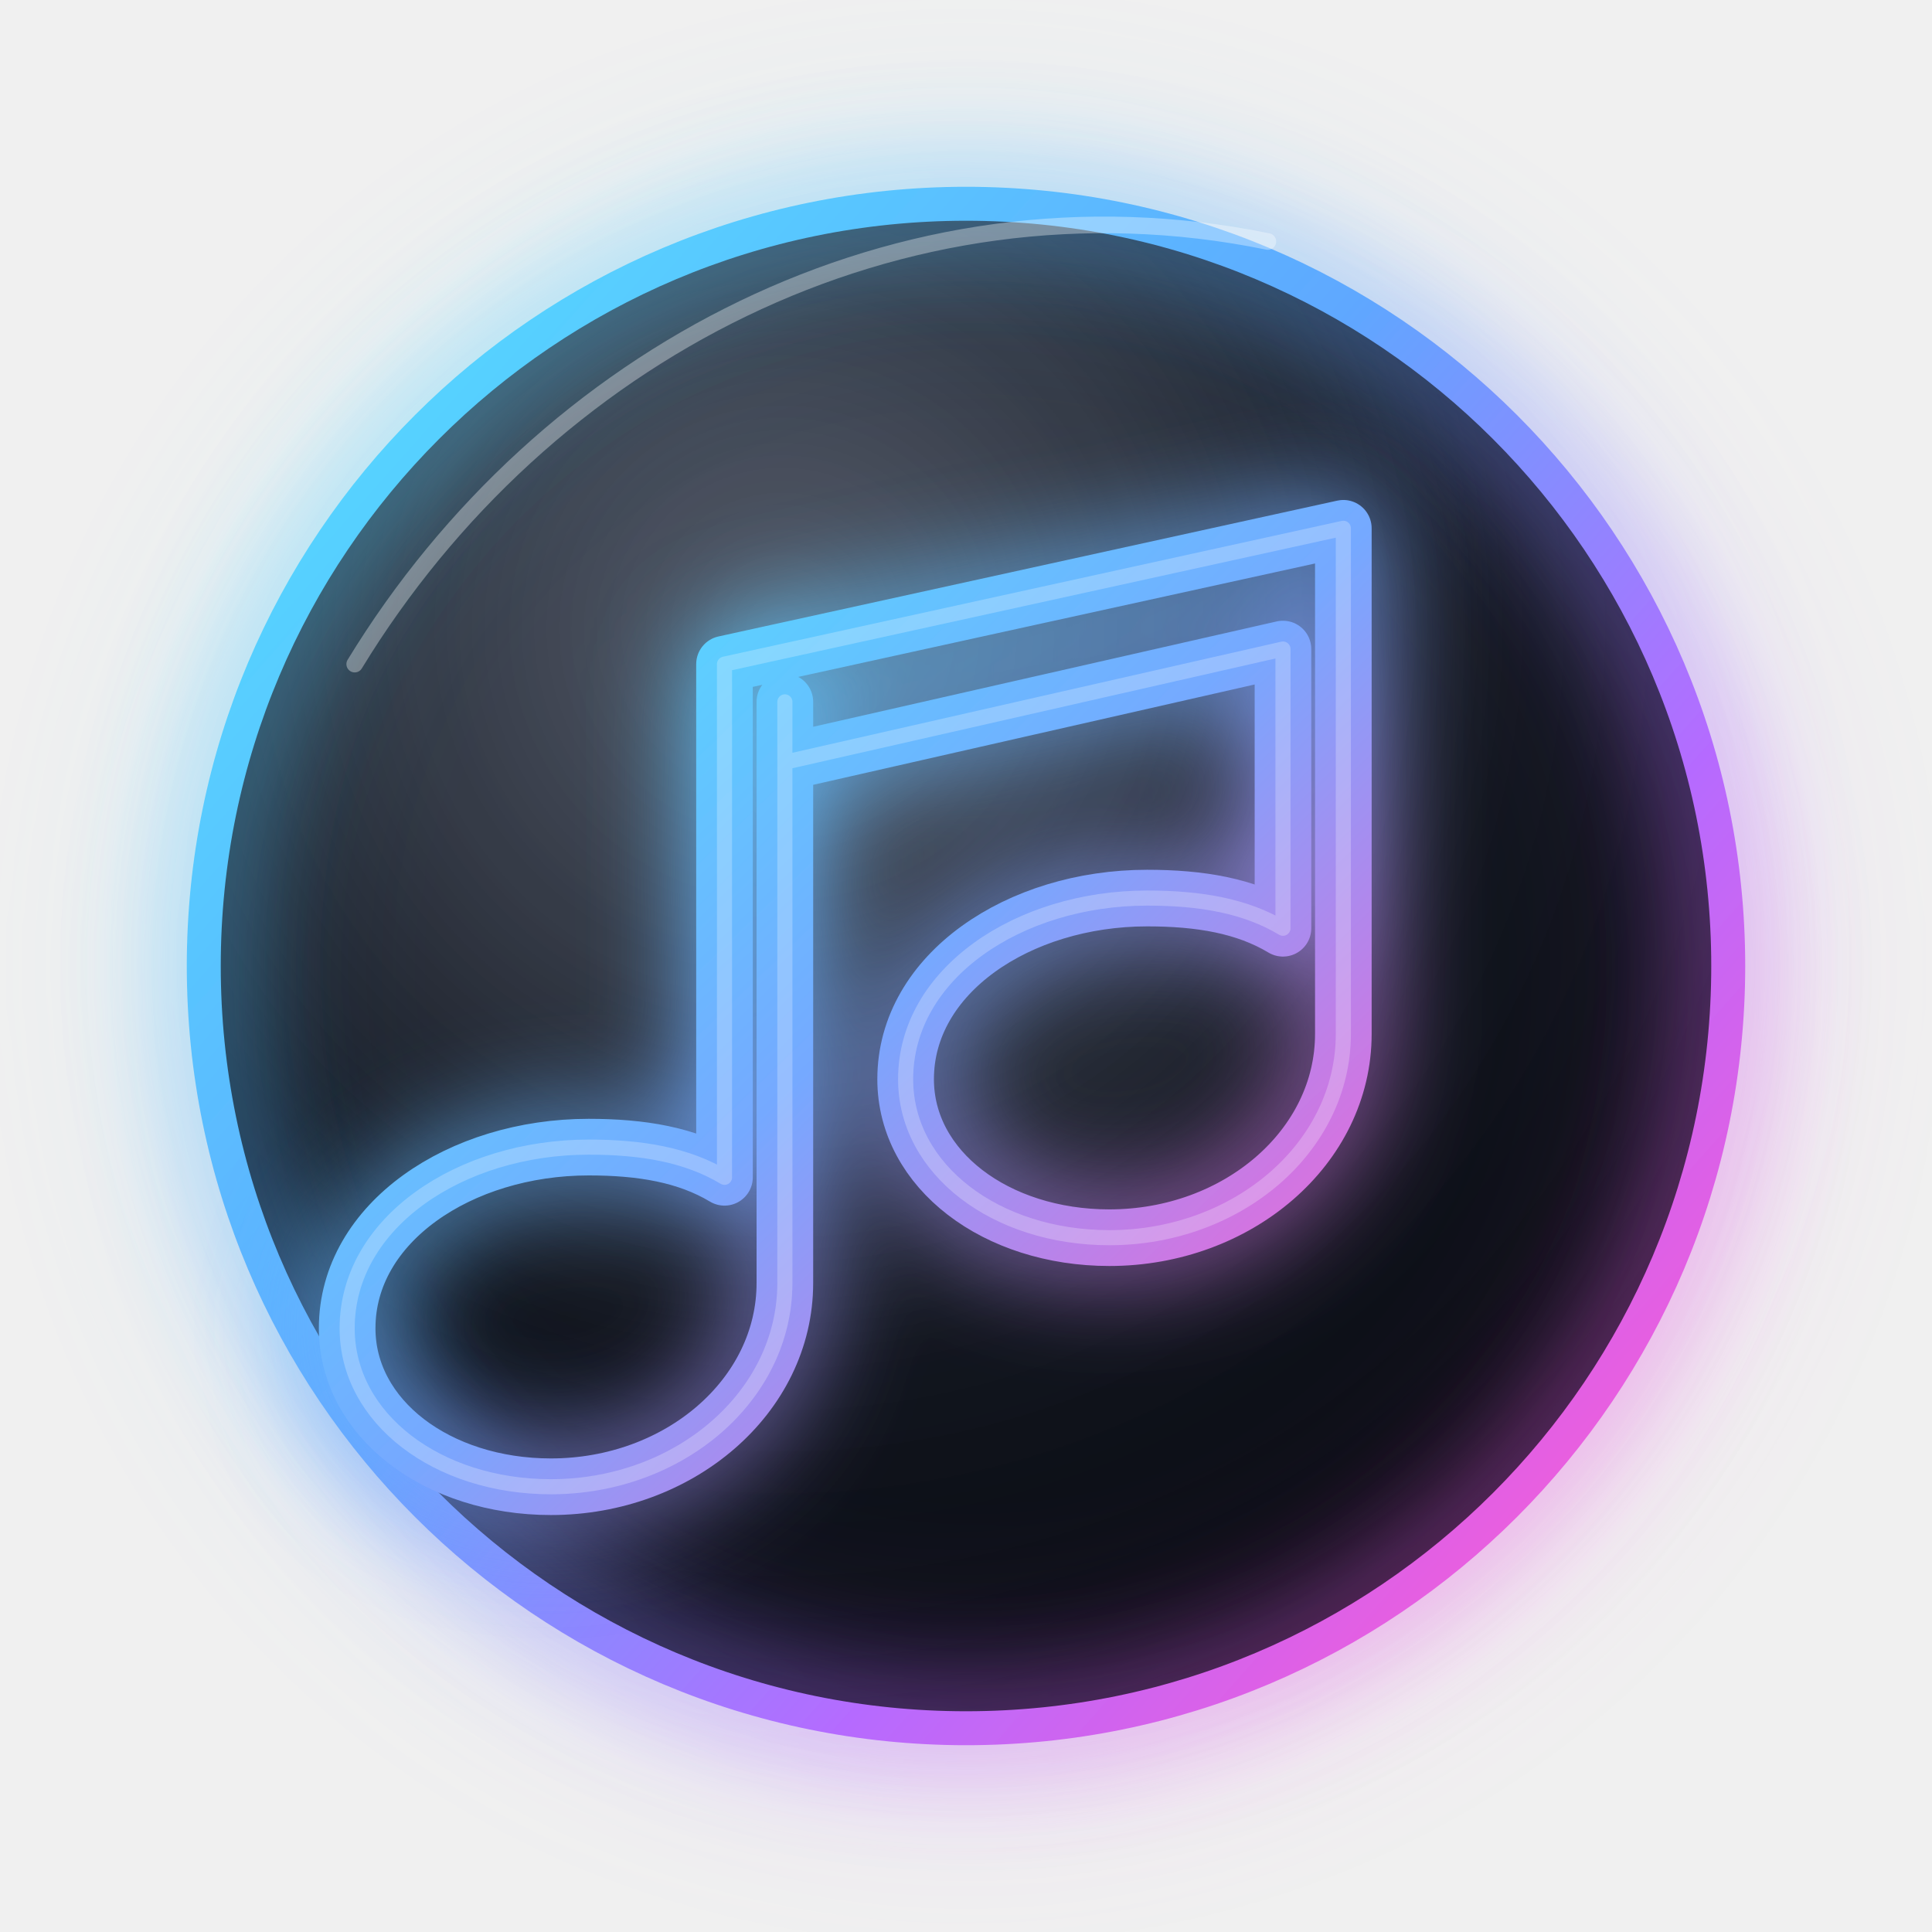
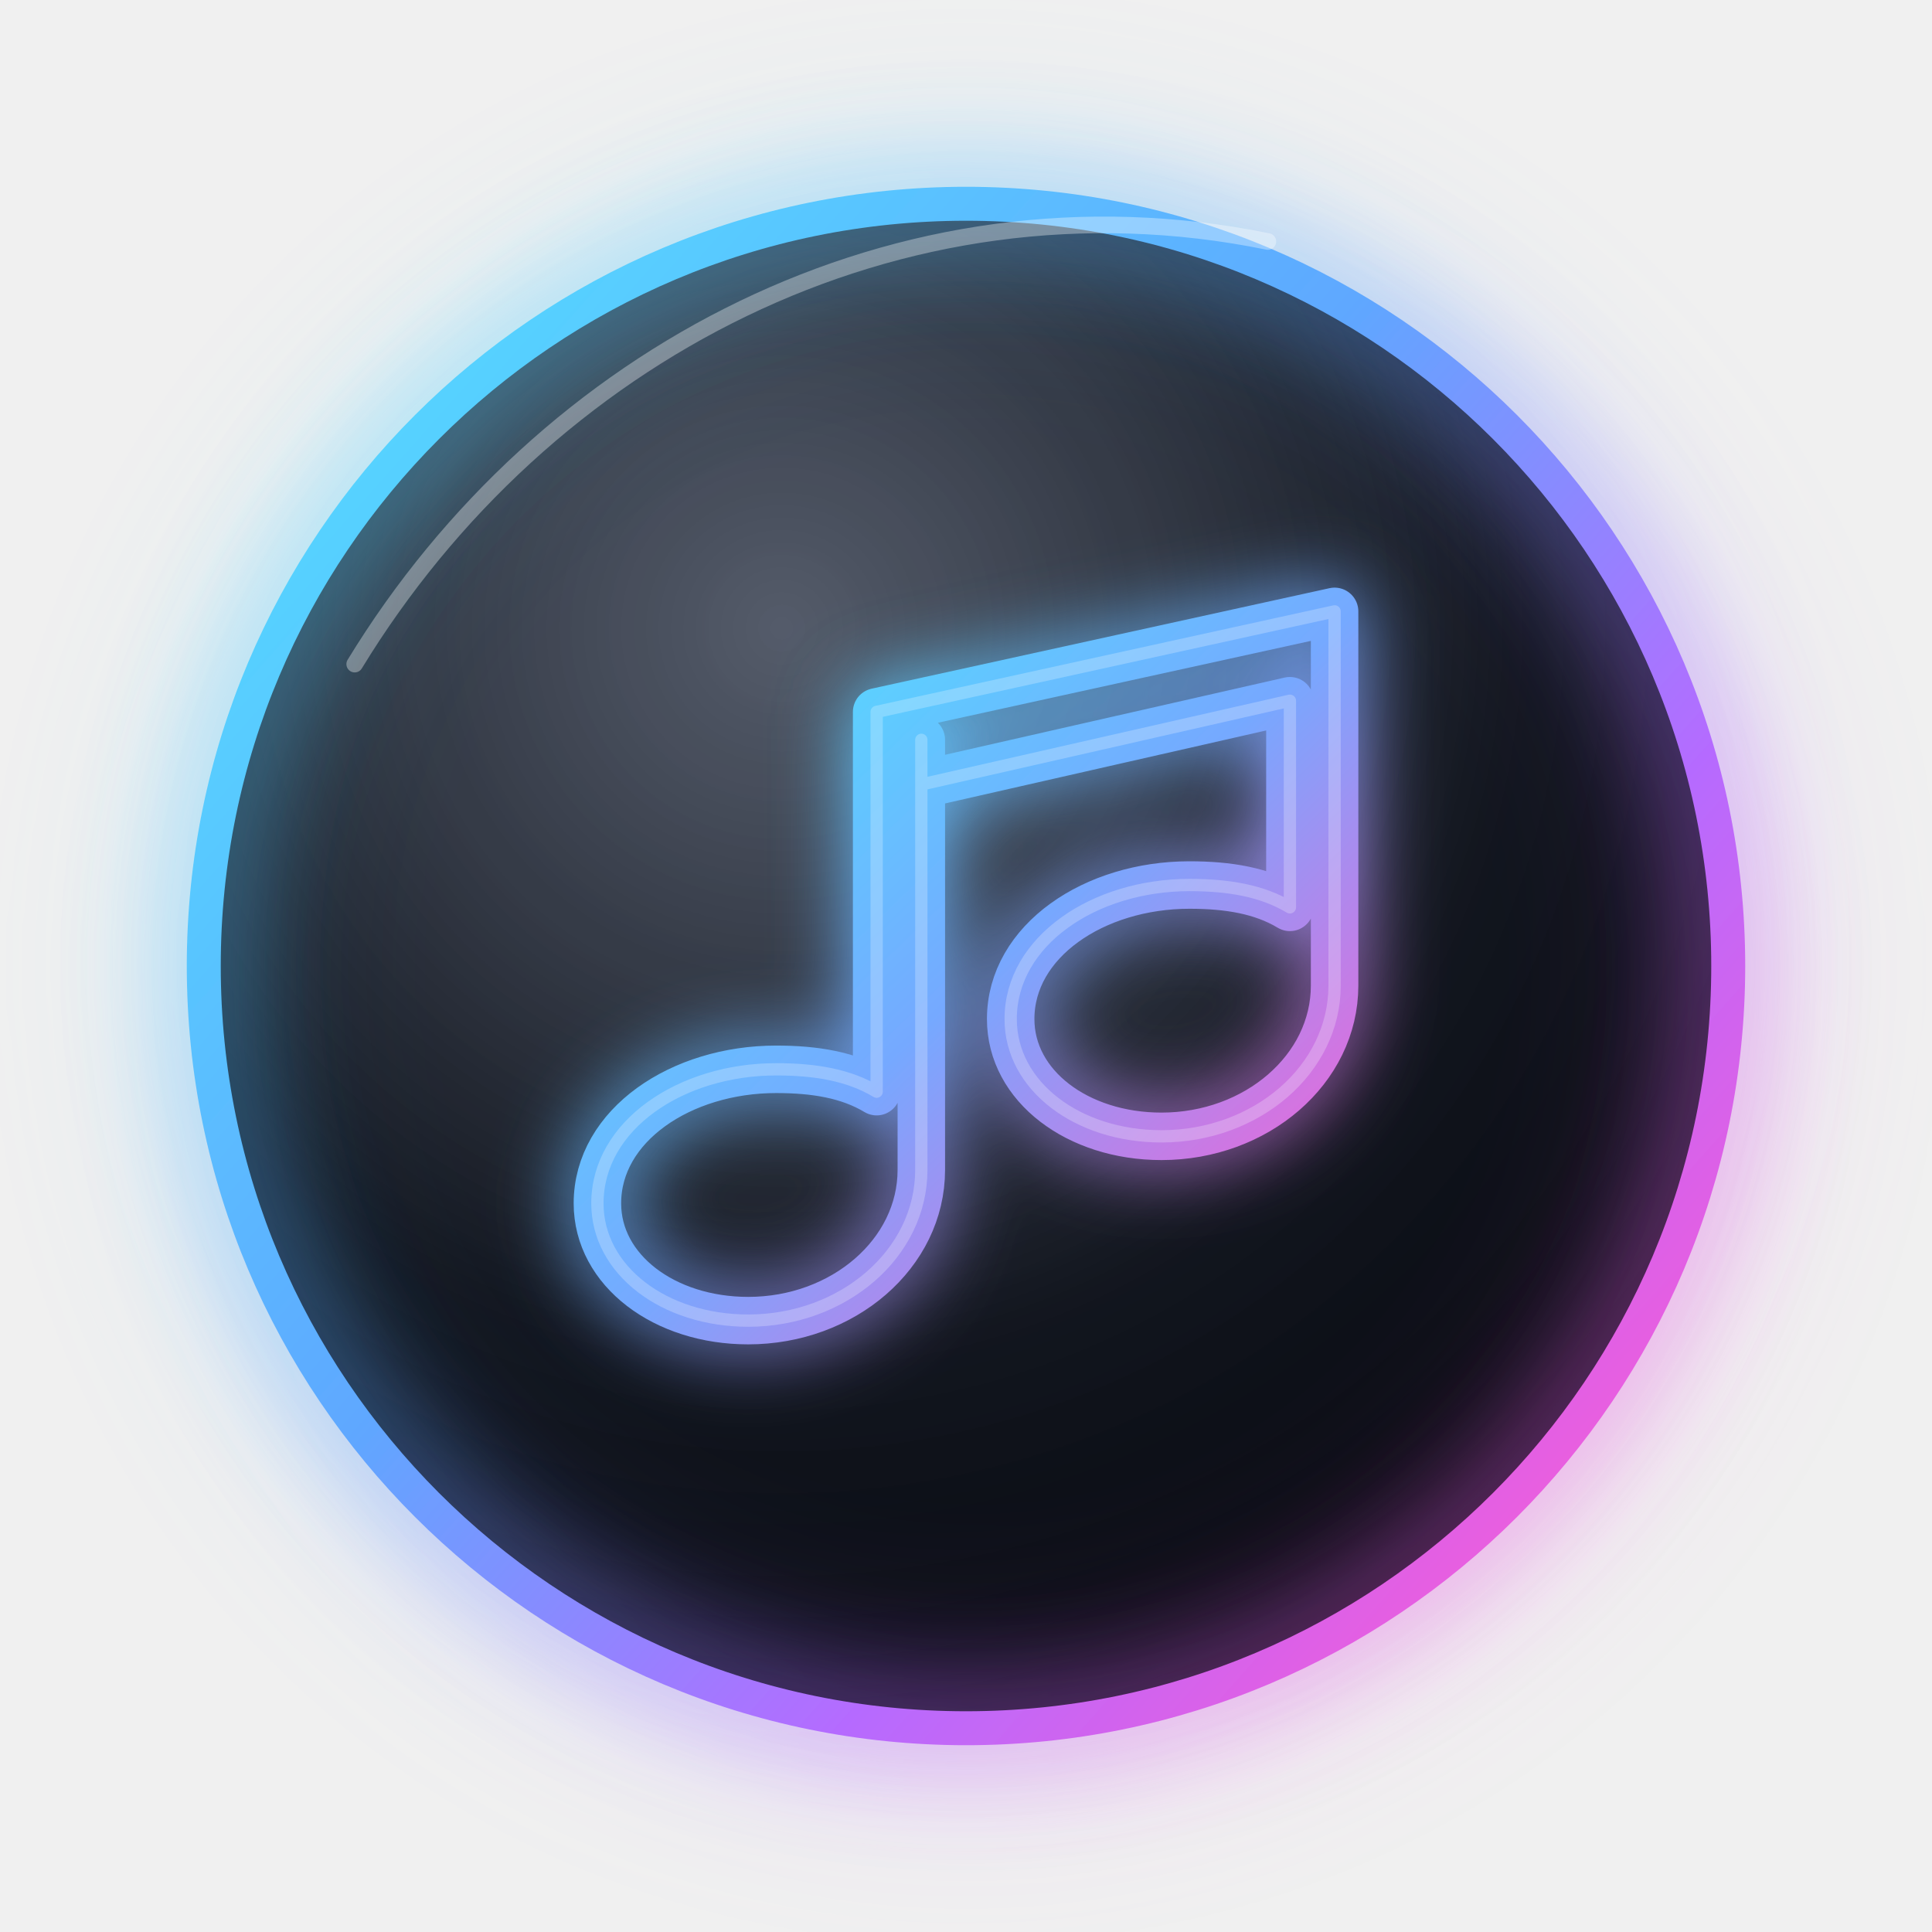
<svg xmlns="http://www.w3.org/2000/svg" viewBox="0 0 256 256" role="img" aria-label="Neon music note badge">
  <defs>
    <linearGradient id="ring" x1="34" y1="45" x2="221" y2="211" gradientUnits="userSpaceOnUse">
      <stop offset="0" stop-color="#55ddff" />
      <stop offset="0.42" stop-color="#5ea8ff" />
      <stop offset="0.72" stop-color="#b56bff" />
      <stop offset="1" stop-color="#ff58d2" />
    </linearGradient>
    <linearGradient id="glyph" x1="78" y1="76" x2="182" y2="184" gradientUnits="userSpaceOnUse">
      <stop offset="0" stop-color="#54dcff" />
      <stop offset="0.45" stop-color="#75a9ff" />
      <stop offset="1" stop-color="#ff5bd3" />
    </linearGradient>
    <radialGradient id="disc" cx="38%" cy="28%" r="82%">
      <stop offset="0" stop-color="#182236" stop-opacity=".72" />
      <stop offset=".58" stop-color="#070b14" stop-opacity=".95" />
      <stop offset="1" stop-color="#02040a" />
    </radialGradient>
    <filter id="glow" x="-60%" y="-60%" width="220%" height="220%">
      <feGaussianBlur stdDeviation="7" result="b" />
      <feMerge>
        <feMergeNode in="b" />
        <feMergeNode in="SourceGraphic" />
      </feMerge>
    </filter>
    <filter id="soft" x="-80%" y="-80%" width="260%" height="260%">
      <feGaussianBlur stdDeviation="12" />
    </filter>
  </defs>
  <circle cx="128" cy="128" r="101" fill="url(#disc)" />
  <circle cx="128" cy="128" r="101" fill="none" stroke="url(#ring)" stroke-width="5.5" opacity=".44" filter="url(#soft)" />
  <circle cx="128" cy="128" r="101" fill="none" stroke="url(#ring)" stroke-width="4.5" filter="url(#glow)" />
  <path d="M47 88c25-41 72-66 121-56" fill="none" stroke="#fff" stroke-opacity=".34" stroke-width="2.2" stroke-linecap="round" />
-   <path d="M104 93v77c0 15-14 27-31 27-15 0-27-9-27-21 0-14 15-24 32-24 7 0 13 1 18 4V88l82-18v67c0 15-14 27-31 27-15 0-27-9-27-21 0-14 15-24 32-24 7 0 13 1 18 4V86l-66 15" fill="none" stroke="url(#glyph)" stroke-width="7.5" stroke-linecap="round" stroke-linejoin="round" filter="url(#glow)" />
-   <path d="M104 93v77c0 15-14 27-31 27-15 0-27-9-27-21 0-14 15-24 32-24 7 0 13 1 18 4V88l82-18v67c0 15-14 27-31 27-15 0-27-9-27-21 0-14 15-24 32-24 7 0 13 1 18 4V86l-66 15" fill="none" stroke="#fff" stroke-opacity=".24" stroke-width="2" stroke-linecap="round" stroke-linejoin="round" />
+   <g transform="matrix(.74 0 0 .74 45.12 29.21)">
+     <path d="M104 93v77c0 15-14 27-31 27-15 0-27-9-27-21 0-14 15-24 32-24 7 0 13 1 18 4V88l82-18v67c0 15-14 27-31 27-15 0-27-9-27-21 0-14 15-24 32-24 7 0 13 1 18 4V86l-66 15" fill="none" stroke="url(#glyph)" stroke-width="8.5" stroke-linecap="round" stroke-linejoin="round" filter="url(#glow)" />
+     <path d="M104 93v77c0 15-14 27-31 27-15 0-27-9-27-21 0-14 15-24 32-24 7 0 13 1 18 4V88l82-18v67c0 15-14 27-31 27-15 0-27-9-27-21 0-14 15-24 32-24 7 0 13 1 18 4V86l-66 15" fill="none" stroke="#fff" stroke-opacity=".24" stroke-width="2.2" stroke-linecap="round" stroke-linejoin="round" />
+   </g>
</svg>
